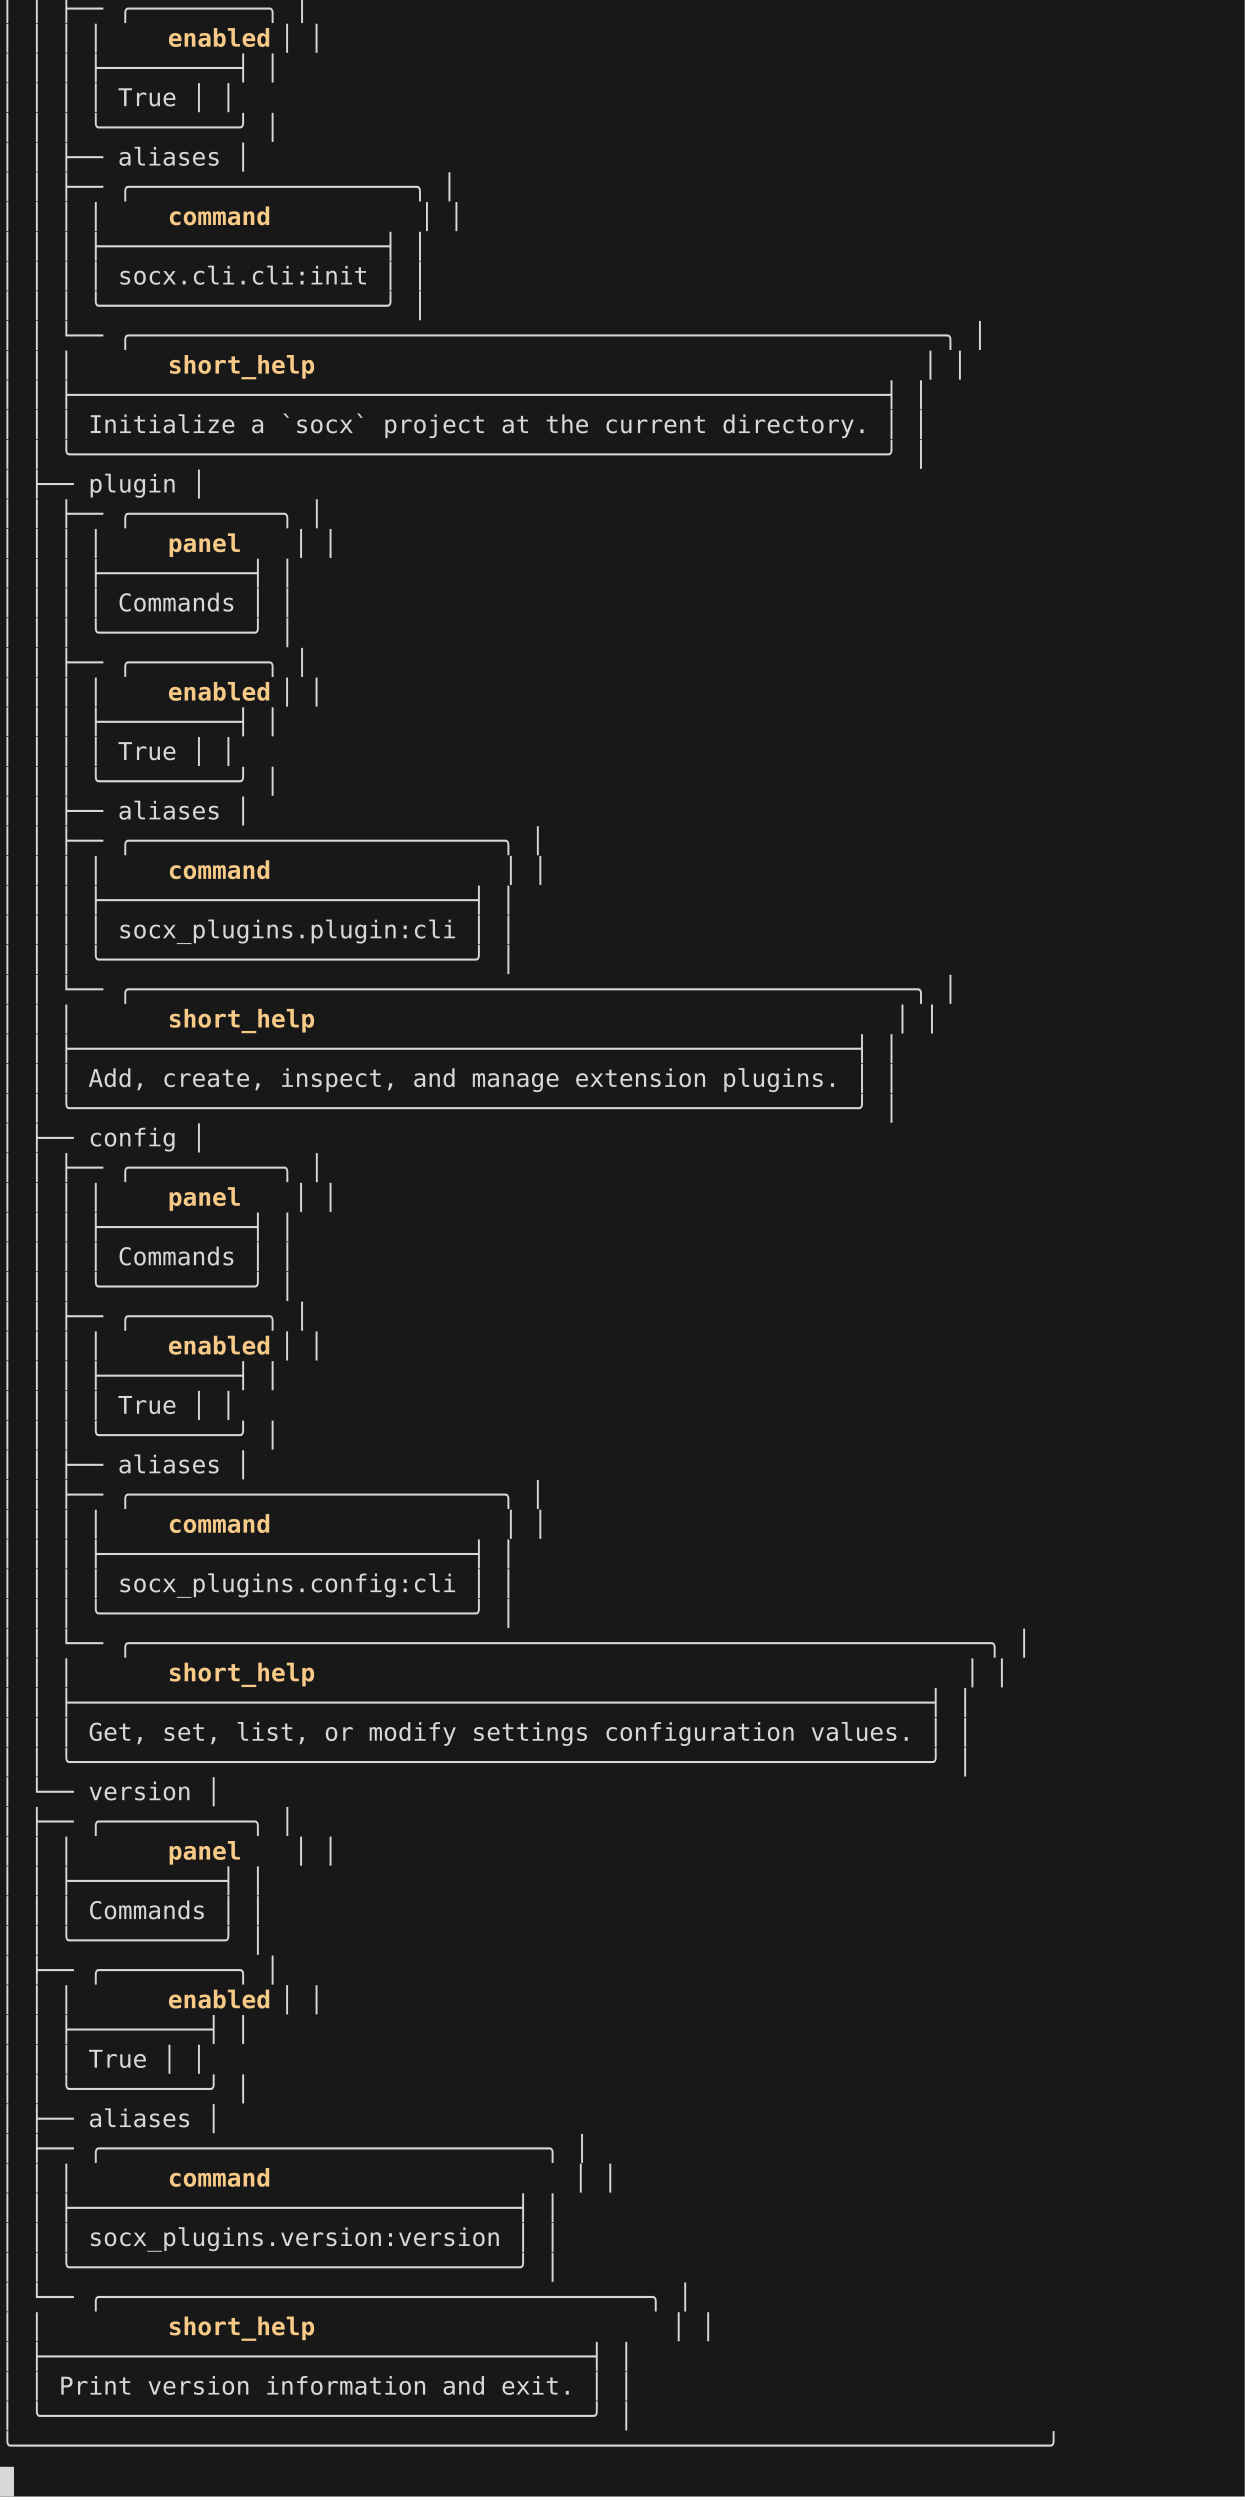
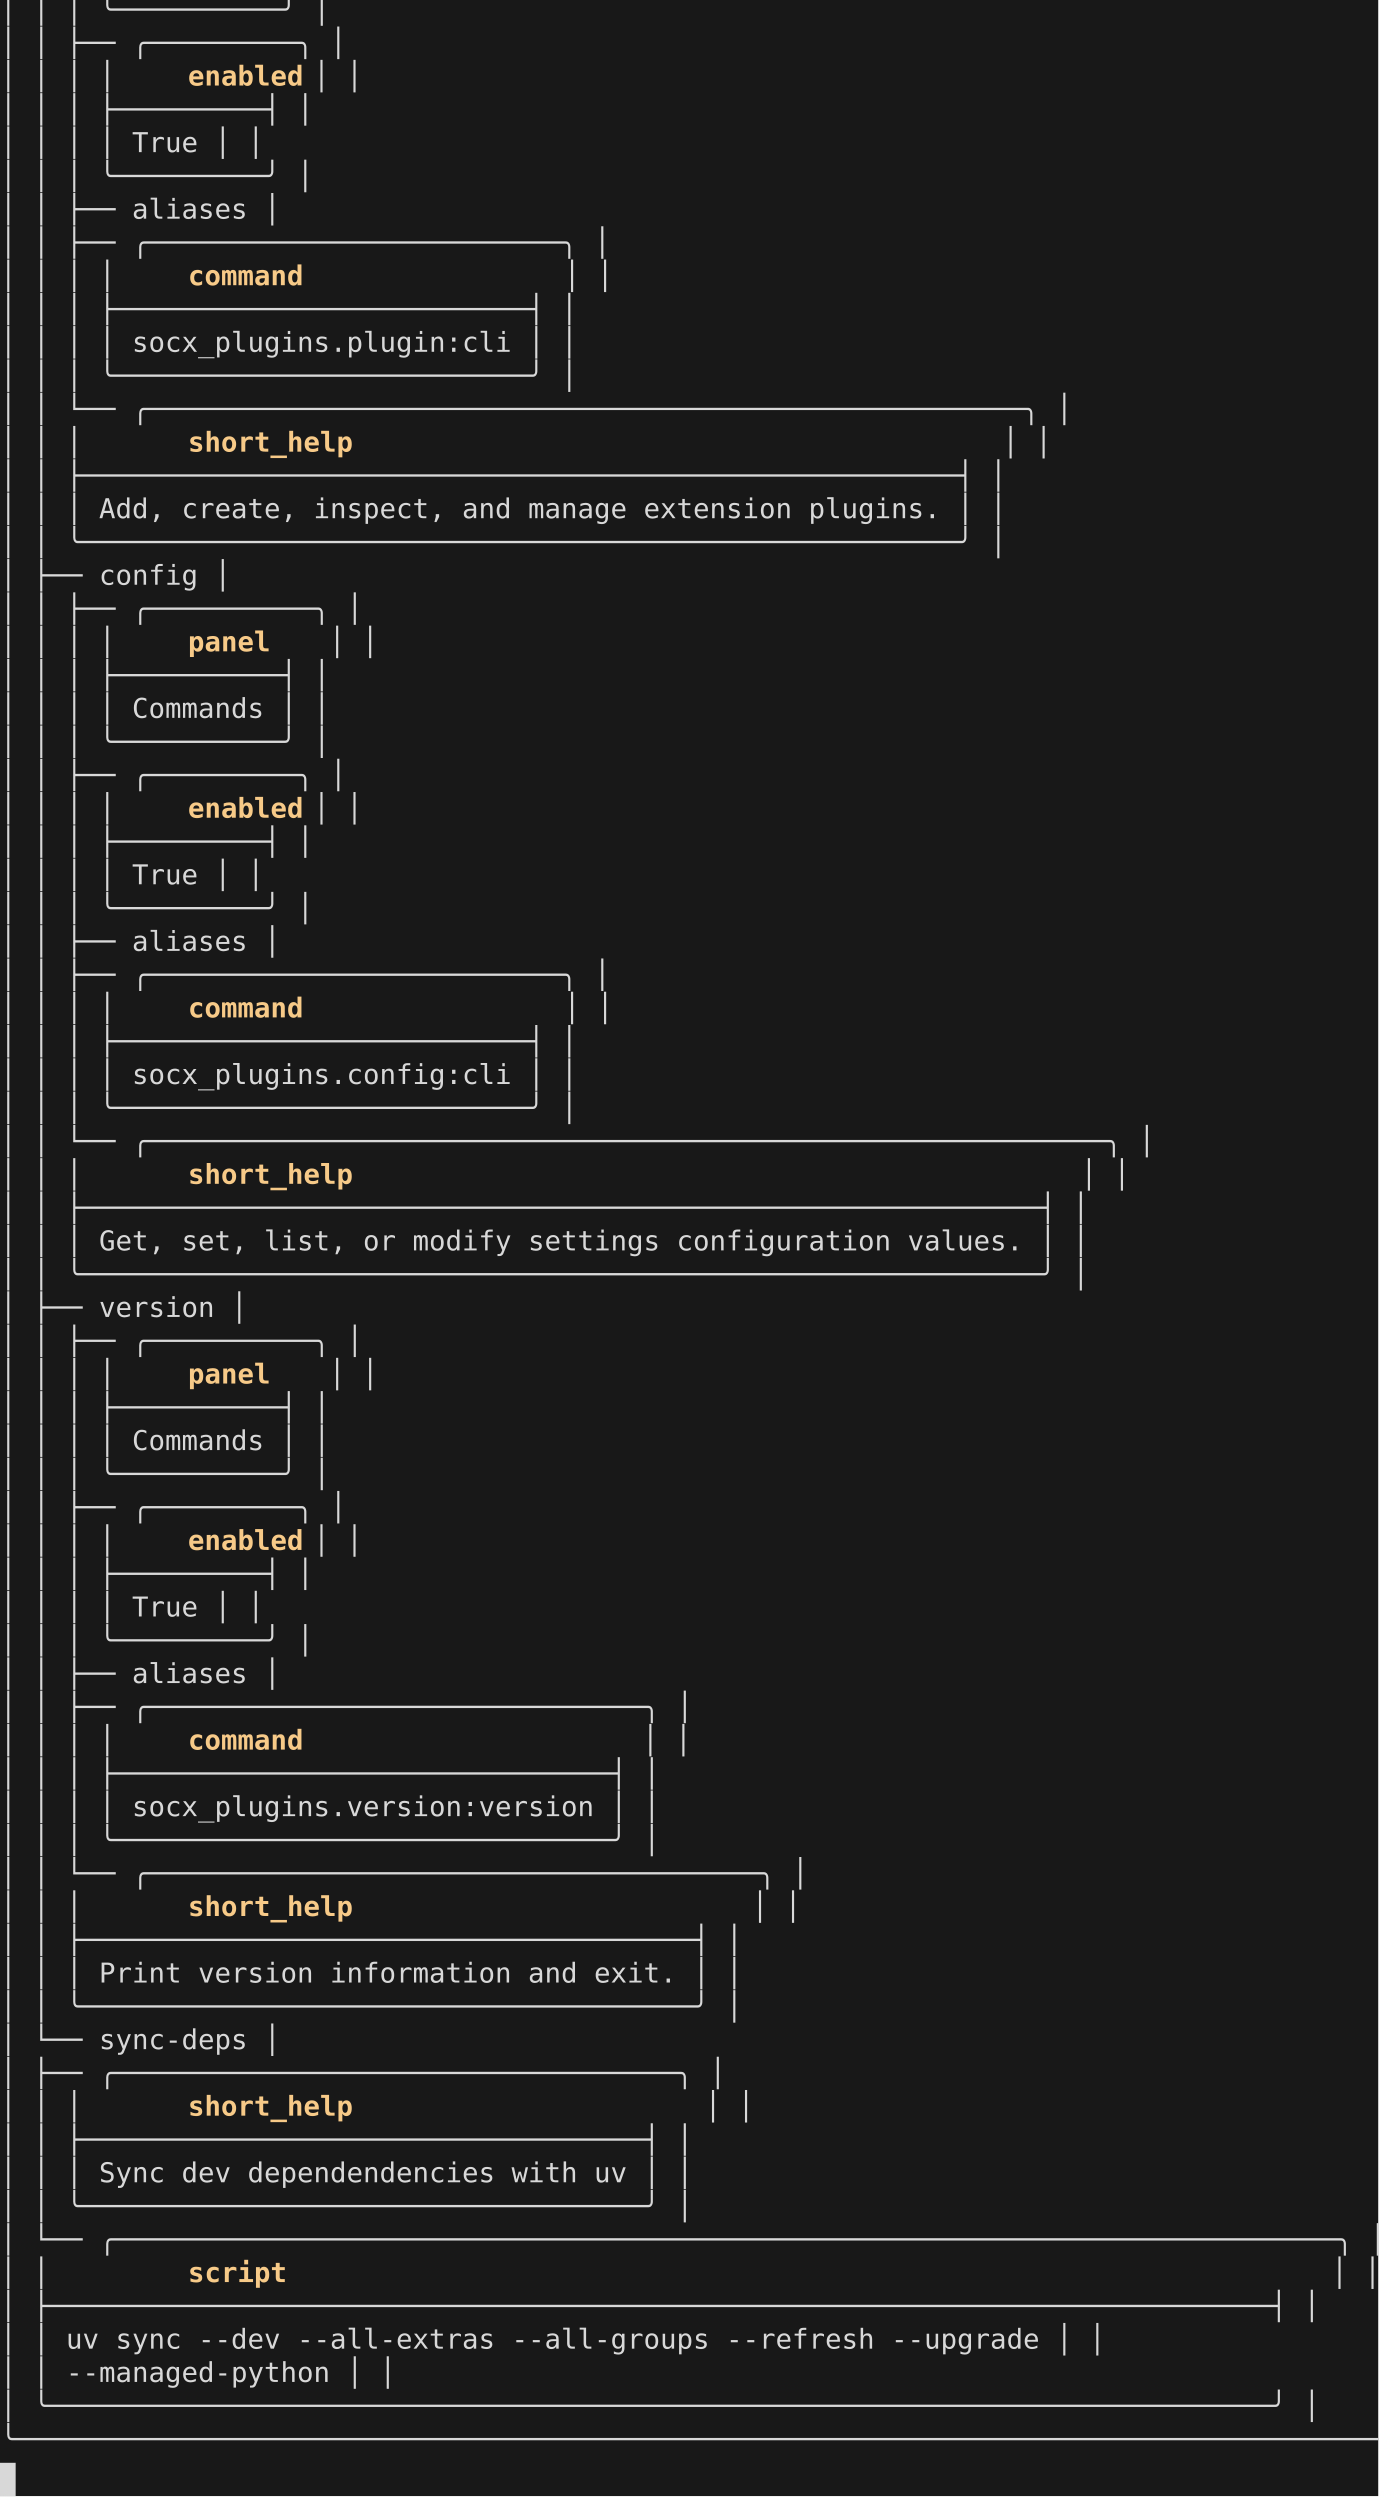
- <svg xmlns="http://www.w3.org/2000/svg" xmlns:ns1="https://github.com/nbedos/termtosvg" xmlns:xlink="http://www.w3.org/1999/xlink" id="terminal" baseProfile="full" viewBox="0 0 712 1430" width="712" version="1.1">
+ <svg xmlns="http://www.w3.org/2000/svg" xmlns:ns1="https://github.com/nbedos/termtosvg" xmlns:xlink="http://www.w3.org/1999/xlink" id="terminal" baseProfile="full" viewBox="0 0 704 1277" width="704" version="1.1">
  <defs>
    <ns1:template_settings>
-       <ns1:screen_geometry columns="89" rows="84" />
+       <ns1:screen_geometry columns="88" rows="75" />
      <ns1:animation type="css" />
    </ns1:template_settings>
    <style type="text/css" id="generated-style">#screen {
                font-family: 'DejaVu Sans Mono', monospace;
                font-style: normal;
                font-size: 14px;
            }

        text {
            dominant-baseline: text-before-edge;
            white-space: pre;
        }

            :root {
                --animation-duration: 1000ms;
            }

            @keyframes roll {
                0.000%{transform:translateY(0px)}
100.000%{transform:translateY(0px)}
            }

            #screen_view {
                animation-duration: 1000ms;
                animation-iteration-count:infinite;
                animation-name:roll;
                animation-timing-function: steps(1,end);
                animation-fill-mode: forwards;
            }
        </style>
    <style type="text/css" id="user-style">
            /* The colors defined below are the default 16 colors used for rendering text of the terminal. Adjust
               them as needed.
               base16-default-dark color theme (source: http://chriskempson.com/projects/base16/) */
            .foreground {fill: #d8d8d8;}
            .background {fill: #181818;}
            .color0 {fill: #181818;}
            .color1 {fill: #ab4642;}
            .color2 {fill: #a1b56c;}
            .color3 {fill: #f7ca88;}
            .color4 {fill: #7cafc2;}
            .color5 {fill: #ba8baf;}
            .color6 {fill: #86c1b9;}
            .color7 {fill: #d8d8d8;}
            .color8 {fill: #585858;}
            .color9 {fill: #ab4642;}
            .color10 {fill: #a1b56C;}
            .color11 {fill: #f7ca88;}
            .color12 {fill: #7cafc2;}
            .color13 {fill: #ba8baf;}
            .color14 {fill: #86c1b9;}
            .color15 {fill: #f8f8f8;}
        </style>
  </defs>
-   <svg id="screen" width="712" height="1428" viewBox="0 0 712 1428" preserveAspectRatio="xMidYMin slice">
+   <svg id="screen" width="704" height="1275" viewBox="0 0 704 1275" preserveAspectRatio="xMidYMin slice">
    <rect class="background" height="100%" width="100%" x="0" y="0" />
    <defs>
      <g id="g1">
-         <text x="0" textLength="576" class="foreground">│ │   ├── ╭─────────╮                                                  │</text>
+         <text x="0" textLength="704" class="foreground">│ │   │   ╰──────────╯                                                                 │</text>
      </g>
      <g id="g2">
+         <text x="0" textLength="704" class="foreground">│ │   ├── ╭─────────╮                                                                  │</text>
+       </g>
+       <g id="g3">
        <text x="0" textLength="88" class="foreground">│ │   │   │</text>
        <text x="88" textLength="8" font-weight="bold" class="foreground"> </text>
        <text x="96" textLength="56" font-weight="bold" class="color11">enabled</text>
        <text x="152" textLength="8" font-weight="bold" class="foreground"> </text>
-         <text x="160" textLength="416" class="foreground">│                                                  │</text>
-       </g>
-       <g id="g3">
-         <text x="0" textLength="576" class="foreground">│ │   │   ├─────────┤                                                  │</text>
+         <text x="160" textLength="544" class="foreground">│                                                                  │</text>
      </g>
      <g id="g4">
-         <text x="0" textLength="576" class="foreground">│ │   │   │ True    │                                                  │</text>
+         <text x="0" textLength="704" class="foreground">│ │   │   ├─────────┤                                                                  │</text>
      </g>
      <g id="g5">
-         <text x="0" textLength="576" class="foreground">│ │   │   ╰─────────╯                                                  │</text>
+         <text x="0" textLength="704" class="foreground">│ │   │   │ True    │                                                                  │</text>
      </g>
      <g id="g6">
-         <text x="0" textLength="576" class="foreground">│ │   ├── aliases                                                      │</text>
+         <text x="0" textLength="704" class="foreground">│ │   │   ╰─────────╯                                                                  │</text>
      </g>
      <g id="g7">
-         <text x="0" textLength="576" class="foreground">│ │   ├── ╭───────────────────╮                                        │</text>
+         <text x="0" textLength="704" class="foreground">│ │   ├── aliases                                                                      │</text>
      </g>
      <g id="g8">
+         <text x="0" textLength="704" class="foreground">│ │   ├── ╭─────────────────────────╮                                                  │</text>
+       </g>
+       <g id="g9">
        <text x="0" textLength="88" class="foreground">│ │   │   │</text>
        <text x="88" textLength="8" font-weight="bold" class="foreground"> </text>
-         <text x="96" textLength="136" font-weight="bold" class="color11">command          </text>
-         <text x="232" textLength="8" font-weight="bold" class="foreground"> </text>
-         <text x="240" textLength="336" class="foreground">│                                        │</text>
-       </g>
-       <g id="g9">
-         <text x="0" textLength="576" class="foreground">│ │   │   ├───────────────────┤                                        │</text>
+         <text x="96" textLength="184" font-weight="bold" class="color11">command                </text>
+         <text x="280" textLength="8" font-weight="bold" class="foreground"> </text>
+         <text x="288" textLength="416" class="foreground">│                                                  │</text>
      </g>
      <g id="g10">
-         <text x="0" textLength="576" class="foreground">│ │   │   │ socx.cli.cli:init │                                        │</text>
+         <text x="0" textLength="704" class="foreground">│ │   │   ├─────────────────────────┤                                                  │</text>
      </g>
      <g id="g11">
-         <text x="0" textLength="576" class="foreground">│ │   │   ╰───────────────────╯                                        │</text>
+         <text x="0" textLength="704" class="foreground">│ │   │   │ socx_plugins.plugin:cli │                                                  │</text>
      </g>
      <g id="g12">
-         <text x="0" textLength="576" class="foreground">│ │   └── ╭───────────────────────────────────────────────────────╮    │</text>
+         <text x="0" textLength="704" class="foreground">│ │   │   ╰─────────────────────────╯                                                  │</text>
      </g>
      <g id="g13">
+         <text x="0" textLength="704" class="foreground">│ │   └── ╭─────────────────────────────────────────────────────╮                      │</text>
+       </g>
+       <g id="g14">
        <text x="0" textLength="88" class="foreground">│ │       │</text>
        <text x="88" textLength="8" font-weight="bold" class="foreground"> </text>
-         <text x="96" textLength="424" font-weight="bold" class="color11">short_help                                           </text>
-         <text x="520" textLength="8" font-weight="bold" class="foreground"> </text>
-         <text x="528" textLength="48" class="foreground">│    │</text>
-       </g>
-       <g id="g14">
-         <text x="0" textLength="576" class="foreground">│ │       ├───────────────────────────────────────────────────────┤    │</text>
+         <text x="96" textLength="408" font-weight="bold" class="color11">short_help                                         </text>
+         <text x="504" textLength="8" font-weight="bold" class="foreground"> </text>
+         <text x="512" textLength="192" class="foreground">│                      │</text>
      </g>
      <g id="g15">
-         <text x="0" textLength="576" class="foreground">│ │       │ Initialize a `socx` project at the current directory. │    │</text>
+         <text x="0" textLength="704" class="foreground">│ │       ├─────────────────────────────────────────────────────┤                      │</text>
      </g>
      <g id="g16">
-         <text x="0" textLength="576" class="foreground">│ │       ╰───────────────────────────────────────────────────────╯    │</text>
+         <text x="0" textLength="704" class="foreground">│ │       │ Add, create, inspect, and manage extension plugins. │                      │</text>
      </g>
      <g id="g17">
-         <text x="0" textLength="576" class="foreground">│ ├── plugin                                                           │</text>
+         <text x="0" textLength="704" class="foreground">│ │       ╰─────────────────────────────────────────────────────╯                      │</text>
      </g>
      <g id="g18">
-         <text x="0" textLength="576" class="foreground">│ │   ├── ╭──────────╮                                                 │</text>
+         <text x="0" textLength="704" class="foreground">│ ├── config                                                                           │</text>
      </g>
      <g id="g19">
+         <text x="0" textLength="704" class="foreground">│ │   ├── ╭──────────╮                                                                 │</text>
+       </g>
+       <g id="g20">
        <text x="0" textLength="88" class="foreground">│ │   │   │</text>
        <text x="88" textLength="8" font-weight="bold" class="foreground"> </text>
        <text x="96" textLength="64" font-weight="bold" class="color11">panel   </text>
        <text x="160" textLength="8" font-weight="bold" class="foreground"> </text>
-         <text x="168" textLength="408" class="foreground">│                                                 │</text>
-       </g>
-       <g id="g20">
-         <text x="0" textLength="576" class="foreground">│ │   │   ├──────────┤                                                 │</text>
+         <text x="168" textLength="536" class="foreground">│                                                                 │</text>
      </g>
      <g id="g21">
-         <text x="0" textLength="576" class="foreground">│ │   │   │ Commands │                                                 │</text>
+         <text x="0" textLength="704" class="foreground">│ │   │   ├──────────┤                                                                 │</text>
      </g>
      <g id="g22">
-         <text x="0" textLength="576" class="foreground">│ │   │   ╰──────────╯                                                 │</text>
+         <text x="0" textLength="704" class="foreground">│ │   │   │ Commands │                                                                 │</text>
      </g>
      <g id="g23">
-         <text x="0" textLength="576" class="foreground">│ │   ├── ╭─────────────────────────╮                                  │</text>
+         <text x="0" textLength="704" class="foreground">│ │   │   │ socx_plugins.config:cli │                                                  │</text>
      </g>
      <g id="g24">
+         <text x="0" textLength="704" class="foreground">│ │   └── ╭──────────────────────────────────────────────────────────╮                 │</text>
+       </g>
+       <g id="g25">
+         <text x="0" textLength="88" class="foreground">│ │       │</text>
+         <text x="88" textLength="8" font-weight="bold" class="foreground"> </text>
+         <text x="96" textLength="448" font-weight="bold" class="color11">short_help                                              </text>
+         <text x="544" textLength="8" font-weight="bold" class="foreground"> </text>
+         <text x="552" textLength="152" class="foreground">│                 │</text>
+       </g>
+       <g id="g26">
+         <text x="0" textLength="704" class="foreground">│ │       ├──────────────────────────────────────────────────────────┤                 │</text>
+       </g>
+       <g id="g27">
+         <text x="0" textLength="704" class="foreground">│ │       │ Get, set, list, or modify settings configuration values. │                 │</text>
+       </g>
+       <g id="g28">
+         <text x="0" textLength="704" class="foreground">│ │       ╰──────────────────────────────────────────────────────────╯                 │</text>
+       </g>
+       <g id="g29">
+         <text x="0" textLength="704" class="foreground">│ ├── version                                                                          │</text>
+       </g>
+       <g id="g30">
+         <text x="0" textLength="704" class="foreground">│ │   ├── ╭──────────────────────────────╮                                             │</text>
+       </g>
+       <g id="g31">
        <text x="0" textLength="88" class="foreground">│ │   │   │</text>
        <text x="88" textLength="8" font-weight="bold" class="foreground"> </text>
-         <text x="96" textLength="184" font-weight="bold" class="color11">command                </text>
-         <text x="280" textLength="8" font-weight="bold" class="foreground"> </text>
-         <text x="288" textLength="288" class="foreground">│                                  │</text>
-       </g>
-       <g id="g25">
-         <text x="0" textLength="576" class="foreground">│ │   │   ├─────────────────────────┤                                  │</text>
-       </g>
-       <g id="g26">
-         <text x="0" textLength="576" class="foreground">│ │   │   │ socx_plugins.plugin:cli │                                  │</text>
-       </g>
-       <g id="g27">
-         <text x="0" textLength="576" class="foreground">│ │   │   ╰─────────────────────────╯                                  │</text>
-       </g>
-       <g id="g28">
-         <text x="0" textLength="576" class="foreground">│ │   └── ╭─────────────────────────────────────────────────────╮      │</text>
-       </g>
-       <g id="g29">
-         <text x="0" textLength="88" class="foreground">│ │       │</text>
-         <text x="88" textLength="8" font-weight="bold" class="foreground"> </text>
-         <text x="96" textLength="408" font-weight="bold" class="color11">short_help                                         </text>
-         <text x="504" textLength="8" font-weight="bold" class="foreground"> </text>
-         <text x="512" textLength="64" class="foreground">│      │</text>
-       </g>
-       <g id="g30">
-         <text x="0" textLength="576" class="foreground">│ │       ├─────────────────────────────────────────────────────┤      │</text>
-       </g>
-       <g id="g31">
-         <text x="0" textLength="576" class="foreground">│ │       │ Add, create, inspect, and manage extension plugins. │      │</text>
+         <text x="96" textLength="224" font-weight="bold" class="color11">command                     </text>
+         <text x="320" textLength="8" font-weight="bold" class="foreground"> </text>
+         <text x="328" textLength="376" class="foreground">│                                             │</text>
      </g>
      <g id="g32">
-         <text x="0" textLength="576" class="foreground">│ │       ╰─────────────────────────────────────────────────────╯      │</text>
+         <text x="0" textLength="704" class="foreground">│ │   │   ├──────────────────────────────┤                                             │</text>
      </g>
      <g id="g33">
-         <text x="0" textLength="576" class="foreground">│ ├── config                                                           │</text>
+         <text x="0" textLength="704" class="foreground">│ │   │   │ socx_plugins.version:version │                                             │</text>
      </g>
      <g id="g34">
-         <text x="0" textLength="576" class="foreground">│ │   │   │ socx_plugins.config:cli │                                  │</text>
+         <text x="0" textLength="704" class="foreground">│ │   │   ╰──────────────────────────────╯                                             │</text>
      </g>
      <g id="g35">
-         <text x="0" textLength="576" class="foreground">│ │   └── ╭──────────────────────────────────────────────────────────╮ │</text>
+         <text x="0" textLength="704" class="foreground">│ │   └── ╭─────────────────────────────────────╮                                      │</text>
      </g>
      <g id="g36">
        <text x="0" textLength="88" class="foreground">│ │       │</text>
        <text x="88" textLength="8" font-weight="bold" class="foreground"> </text>
-         <text x="96" textLength="448" font-weight="bold" class="color11">short_help                                              </text>
-         <text x="544" textLength="8" font-weight="bold" class="foreground"> </text>
-         <text x="552" textLength="24" class="foreground">│ │</text>
+         <text x="96" textLength="280" font-weight="bold" class="color11">short_help                         </text>
+         <text x="376" textLength="8" font-weight="bold" class="foreground"> </text>
+         <text x="384" textLength="320" class="foreground">│                                      │</text>
      </g>
      <g id="g37">
-         <text x="0" textLength="576" class="foreground">│ │       ├──────────────────────────────────────────────────────────┤ │</text>
+         <text x="0" textLength="704" class="foreground">│ │       ├─────────────────────────────────────┤                                      │</text>
      </g>
      <g id="g38">
-         <text x="0" textLength="576" class="foreground">│ │       │ Get, set, list, or modify settings configuration values. │ │</text>
+         <text x="0" textLength="704" class="foreground">│ │       │ Print version information and exit. │                                      │</text>
      </g>
      <g id="g39">
-         <text x="0" textLength="576" class="foreground">│ │       ╰──────────────────────────────────────────────────────────╯ │</text>
+         <text x="0" textLength="704" class="foreground">│ │       ╰─────────────────────────────────────╯                                      │</text>
      </g>
      <g id="g40">
-         <text x="0" textLength="576" class="foreground">│ └── version                                                          │</text>
+         <text x="0" textLength="704" class="foreground">│ └── sync-deps                                                                        │</text>
      </g>
      <g id="g41">
-         <text x="0" textLength="576" class="foreground">│     ├── ╭──────────╮                                                 │</text>
+         <text x="0" textLength="704" class="foreground">│     ├── ╭──────────────────────────────────╮                                         │</text>
      </g>
      <g id="g42">
        <text x="0" textLength="88" class="foreground">│     │   │</text>
        <text x="88" textLength="8" font-weight="bold" class="foreground"> </text>
-         <text x="96" textLength="64" font-weight="bold" class="color11">panel   </text>
-         <text x="160" textLength="8" font-weight="bold" class="foreground"> </text>
-         <text x="168" textLength="408" class="foreground">│                                                 │</text>
+         <text x="96" textLength="256" font-weight="bold" class="color11">short_help                      </text>
+         <text x="352" textLength="8" font-weight="bold" class="foreground"> </text>
+         <text x="360" textLength="344" class="foreground">│                                         │</text>
      </g>
      <g id="g43">
-         <text x="0" textLength="576" class="foreground">│     │   ├──────────┤                                                 │</text>
+         <text x="0" textLength="704" class="foreground">│     │   ├──────────────────────────────────┤                                         │</text>
      </g>
      <g id="g44">
-         <text x="0" textLength="576" class="foreground">│     │   │ Commands │                                                 │</text>
+         <text x="0" textLength="704" class="foreground">│     │   │ Sync dev dependendencies with uv │                                         │</text>
      </g>
      <g id="g45">
-         <text x="0" textLength="576" class="foreground">│     │   ╰──────────╯                                                 │</text>
+         <text x="0" textLength="704" class="foreground">│     │   ╰──────────────────────────────────╯                                         │</text>
      </g>
      <g id="g46">
-         <text x="0" textLength="576" class="foreground">│     ├── ╭─────────╮                                                  │</text>
+         <text x="0" textLength="704" class="foreground">│     └── ╭──────────────────────────────────────────────────────────────────────────╮ │</text>
      </g>
      <g id="g47">
-         <text x="0" textLength="88" class="foreground">│     │   │</text>
-         <text x="88" textLength="8" font-weight="bold" class="foreground"> </text>
-         <text x="96" textLength="56" font-weight="bold" class="color11">enabled</text>
-         <text x="152" textLength="8" font-weight="bold" class="foreground"> </text>
-         <text x="160" textLength="416" class="foreground">│                                                  │</text>
+         <text x="0" textLength="88" class="foreground">│         │</text>
+         <text x="88" textLength="8" font-weight="bold" class="foreground"> </text>
+         <text x="96" textLength="576" font-weight="bold" class="color11">script                                                                  </text>
+         <text x="672" textLength="8" font-weight="bold" class="foreground"> </text>
+         <text x="680" textLength="24" class="foreground">│ │</text>
      </g>
      <g id="g48">
-         <text x="0" textLength="576" class="foreground">│     │   ├─────────┤                                                  │</text>
+         <text x="0" textLength="704" class="foreground">│         ├──────────────────────────────────────────────────────────────────────────┤ │</text>
      </g>
      <g id="g49">
-         <text x="0" textLength="576" class="foreground">│     │   │ True    │                                                  │</text>
+         <text x="0" textLength="704" class="foreground">│         │ uv sync --dev --all-extras --all-groups --refresh --upgrade              │ │</text>
      </g>
      <g id="g50">
-         <text x="0" textLength="576" class="foreground">│     │   ╰─────────╯                                                  │</text>
+         <text x="0" textLength="704" class="foreground">│         │ --managed-python                                                         │ │</text>
      </g>
      <g id="g51">
-         <text x="0" textLength="576" class="foreground">│     ├── aliases                                                      │</text>
+         <text x="0" textLength="704" class="foreground">│         ╰──────────────────────────────────────────────────────────────────────────╯ │</text>
      </g>
      <g id="g52">
-         <text x="0" textLength="576" class="foreground">│     ├── ╭──────────────────────────────╮                             │</text>
+         <text x="0" textLength="704" class="foreground">╰──────────────────────────────────────────────────────────────────────────────────────╯</text>
      </g>
      <g id="g53">
-         <text x="0" textLength="88" class="foreground">│     │   │</text>
-         <text x="88" textLength="8" font-weight="bold" class="foreground"> </text>
-         <text x="96" textLength="224" font-weight="bold" class="color11">command                     </text>
-         <text x="320" textLength="8" font-weight="bold" class="foreground"> </text>
-         <text x="328" textLength="248" class="foreground">│                             │</text>
-       </g>
-       <g id="g54">
-         <text x="0" textLength="576" class="foreground">│     │   ├──────────────────────────────┤                             │</text>
-       </g>
-       <g id="g55">
-         <text x="0" textLength="576" class="foreground">│     │   │ socx_plugins.version:version │                             │</text>
-       </g>
-       <g id="g56">
-         <text x="0" textLength="576" class="foreground">│     │   ╰──────────────────────────────╯                             │</text>
-       </g>
-       <g id="g57">
-         <text x="0" textLength="576" class="foreground">│     └── ╭─────────────────────────────────────╮                      │</text>
-       </g>
-       <g id="g58">
-         <text x="0" textLength="88" class="foreground">│         │</text>
-         <text x="88" textLength="8" font-weight="bold" class="foreground"> </text>
-         <text x="96" textLength="280" font-weight="bold" class="color11">short_help                         </text>
-         <text x="376" textLength="8" font-weight="bold" class="foreground"> </text>
-         <text x="384" textLength="192" class="foreground">│                      │</text>
-       </g>
-       <g id="g59">
-         <text x="0" textLength="576" class="foreground">│         ├─────────────────────────────────────┤                      │</text>
-       </g>
-       <g id="g60">
-         <text x="0" textLength="576" class="foreground">│         │ Print version information and exit. │                      │</text>
-       </g>
-       <g id="g61">
-         <text x="0" textLength="576" class="foreground">│         ╰─────────────────────────────────────╯                      │</text>
-       </g>
-       <g id="g62">
-         <text x="0" textLength="576" class="foreground">╰──────────────────────────────────────────────────────────────────────╯</text>
-       </g>
-       <g id="g63">
        <text x="0" textLength="8" class="background"> </text>
      </g>
    </defs>
    <g id="screen_view">
      <g>
        <use xlink:href="#g1" y="0" />
        <use xlink:href="#g2" y="17" />
        <use xlink:href="#g3" y="34" />
        <use xlink:href="#g4" y="51" />
        <use xlink:href="#g5" y="68" />
        <use xlink:href="#g6" y="85" />
        <use xlink:href="#g7" y="102" />
        <use xlink:href="#g8" y="119" />
        <use xlink:href="#g9" y="136" />
        <use xlink:href="#g10" y="153" />
        <use xlink:href="#g11" y="170" />
        <use xlink:href="#g12" y="187" />
        <use xlink:href="#g13" y="204" />
        <use xlink:href="#g14" y="221" />
        <use xlink:href="#g15" y="238" />
        <use xlink:href="#g16" y="255" />
        <use xlink:href="#g17" y="272" />
        <use xlink:href="#g18" y="289" />
        <use xlink:href="#g19" y="306" />
        <use xlink:href="#g20" y="323" />
        <use xlink:href="#g21" y="340" />
        <use xlink:href="#g22" y="357" />
        <use xlink:href="#g1" y="374" />
        <use xlink:href="#g2" y="391" />
        <use xlink:href="#g3" y="408" />
        <use xlink:href="#g4" y="425" />
        <use xlink:href="#g5" y="442" />
        <use xlink:href="#g6" y="459" />
-         <use xlink:href="#g23" y="476" />
-         <use xlink:href="#g24" y="493" />
-         <use xlink:href="#g25" y="510" />
-         <use xlink:href="#g26" y="527" />
-         <use xlink:href="#g27" y="544" />
-         <use xlink:href="#g28" y="561" />
-         <use xlink:href="#g29" y="578" />
-         <use xlink:href="#g30" y="595" />
-         <use xlink:href="#g31" y="612" />
-         <use xlink:href="#g32" y="629" />
-         <use xlink:href="#g33" y="646" />
-         <use xlink:href="#g18" y="663" />
+         <use xlink:href="#g7" y="476" />
+         <use xlink:href="#g8" y="493" />
+         <use xlink:href="#g9" y="510" />
+         <use xlink:href="#g10" y="527" />
+         <use xlink:href="#g23" y="544" />
+         <use xlink:href="#g12" y="561" />
+         <use xlink:href="#g24" y="578" />
+         <use xlink:href="#g25" y="595" />
+         <use xlink:href="#g26" y="612" />
+         <use xlink:href="#g27" y="629" />
+         <use xlink:href="#g28" y="646" />
+         <use xlink:href="#g29" y="663" />
        <use xlink:href="#g19" y="680" />
        <use xlink:href="#g20" y="697" />
        <use xlink:href="#g21" y="714" />
        <use xlink:href="#g22" y="731" />
        <use xlink:href="#g1" y="748" />
        <use xlink:href="#g2" y="765" />
        <use xlink:href="#g3" y="782" />
        <use xlink:href="#g4" y="799" />
        <use xlink:href="#g5" y="816" />
        <use xlink:href="#g6" y="833" />
-         <use xlink:href="#g23" y="850" />
-         <use xlink:href="#g24" y="867" />
-         <use xlink:href="#g25" y="884" />
-         <use xlink:href="#g34" y="901" />
-         <use xlink:href="#g27" y="918" />
-         <use xlink:href="#g35" y="935" />
-         <use xlink:href="#g36" y="952" />
-         <use xlink:href="#g37" y="969" />
-         <use xlink:href="#g38" y="986" />
-         <use xlink:href="#g39" y="1003" />
-         <use xlink:href="#g40" y="1020" />
-         <use xlink:href="#g41" y="1037" />
-         <use xlink:href="#g42" y="1054" />
-         <use xlink:href="#g43" y="1071" />
-         <use xlink:href="#g44" y="1088" />
-         <use xlink:href="#g45" y="1105" />
-         <use xlink:href="#g46" y="1122" />
-         <use xlink:href="#g47" y="1139" />
-         <use xlink:href="#g48" y="1156" />
-         <use xlink:href="#g49" y="1173" />
-         <use xlink:href="#g50" y="1190" />
-         <use xlink:href="#g51" y="1207" />
-         <use xlink:href="#g52" y="1224" />
-         <use xlink:href="#g53" y="1241" />
-         <use xlink:href="#g54" y="1258" />
-         <use xlink:href="#g55" y="1275" />
-         <use xlink:href="#g56" y="1292" />
-         <use xlink:href="#g57" y="1309" />
-         <use xlink:href="#g58" y="1326" />
-         <use xlink:href="#g59" y="1343" />
-         <use xlink:href="#g60" y="1360" />
-         <use xlink:href="#g61" y="1377" />
-         <use xlink:href="#g62" y="1394" />
-         <rect x="0" y="1411" width="8" height="17" class="foreground" />
-         <use xlink:href="#g63" y="1411" />
+         <use xlink:href="#g7" y="850" />
+         <use xlink:href="#g30" y="867" />
+         <use xlink:href="#g31" y="884" />
+         <use xlink:href="#g32" y="901" />
+         <use xlink:href="#g33" y="918" />
+         <use xlink:href="#g34" y="935" />
+         <use xlink:href="#g35" y="952" />
+         <use xlink:href="#g36" y="969" />
+         <use xlink:href="#g37" y="986" />
+         <use xlink:href="#g38" y="1003" />
+         <use xlink:href="#g39" y="1020" />
+         <use xlink:href="#g40" y="1037" />
+         <use xlink:href="#g41" y="1054" />
+         <use xlink:href="#g42" y="1071" />
+         <use xlink:href="#g43" y="1088" />
+         <use xlink:href="#g44" y="1105" />
+         <use xlink:href="#g45" y="1122" />
+         <use xlink:href="#g46" y="1139" />
+         <use xlink:href="#g47" y="1156" />
+         <use xlink:href="#g48" y="1173" />
+         <use xlink:href="#g49" y="1190" />
+         <use xlink:href="#g50" y="1207" />
+         <use xlink:href="#g51" y="1224" />
+         <use xlink:href="#g52" y="1241" />
+         <rect x="0" y="1258" width="8" height="17" class="foreground" />
+         <use xlink:href="#g53" y="1258" />
      </g>
    </g>
  </svg>
</svg>
